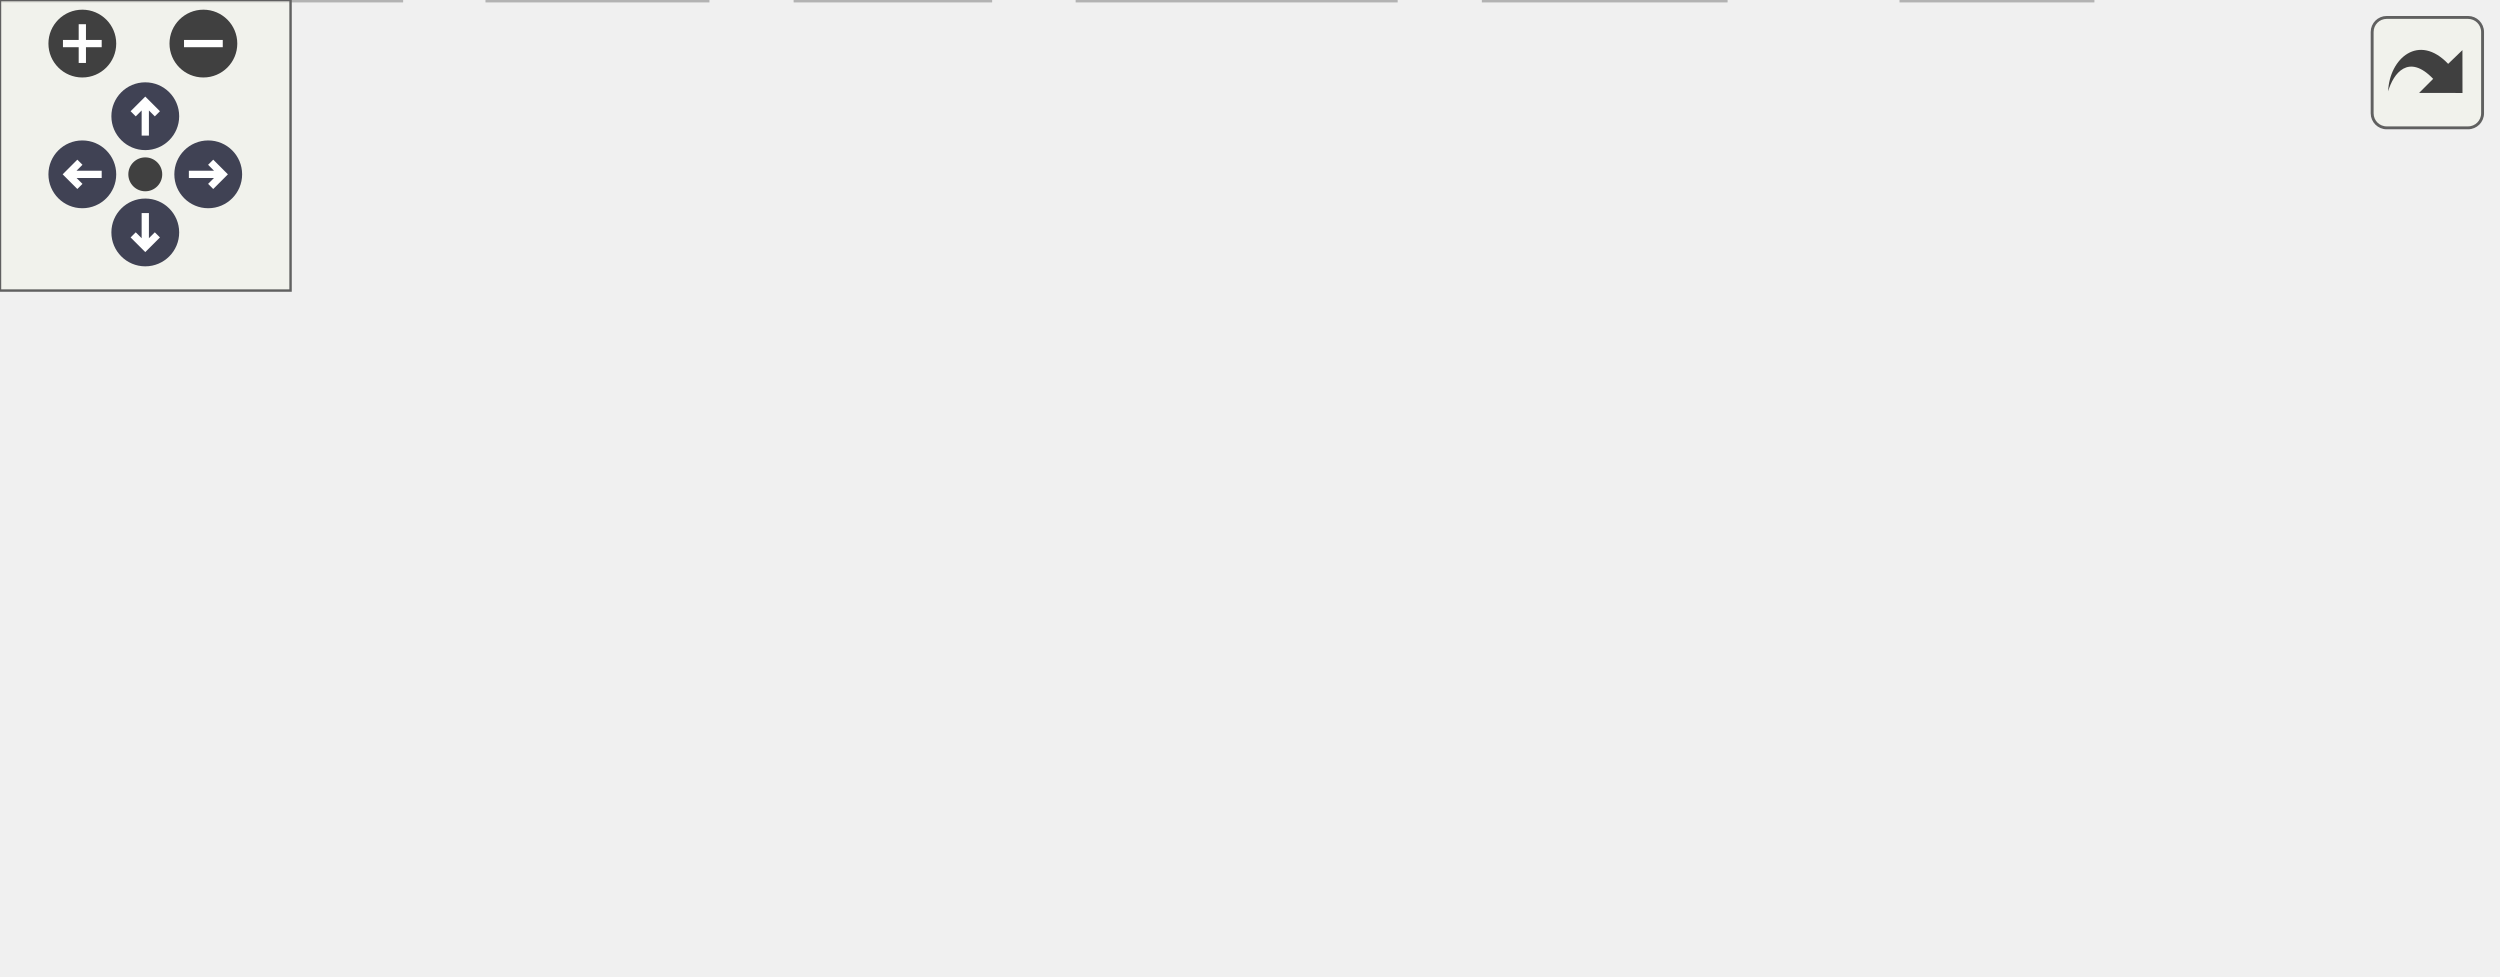
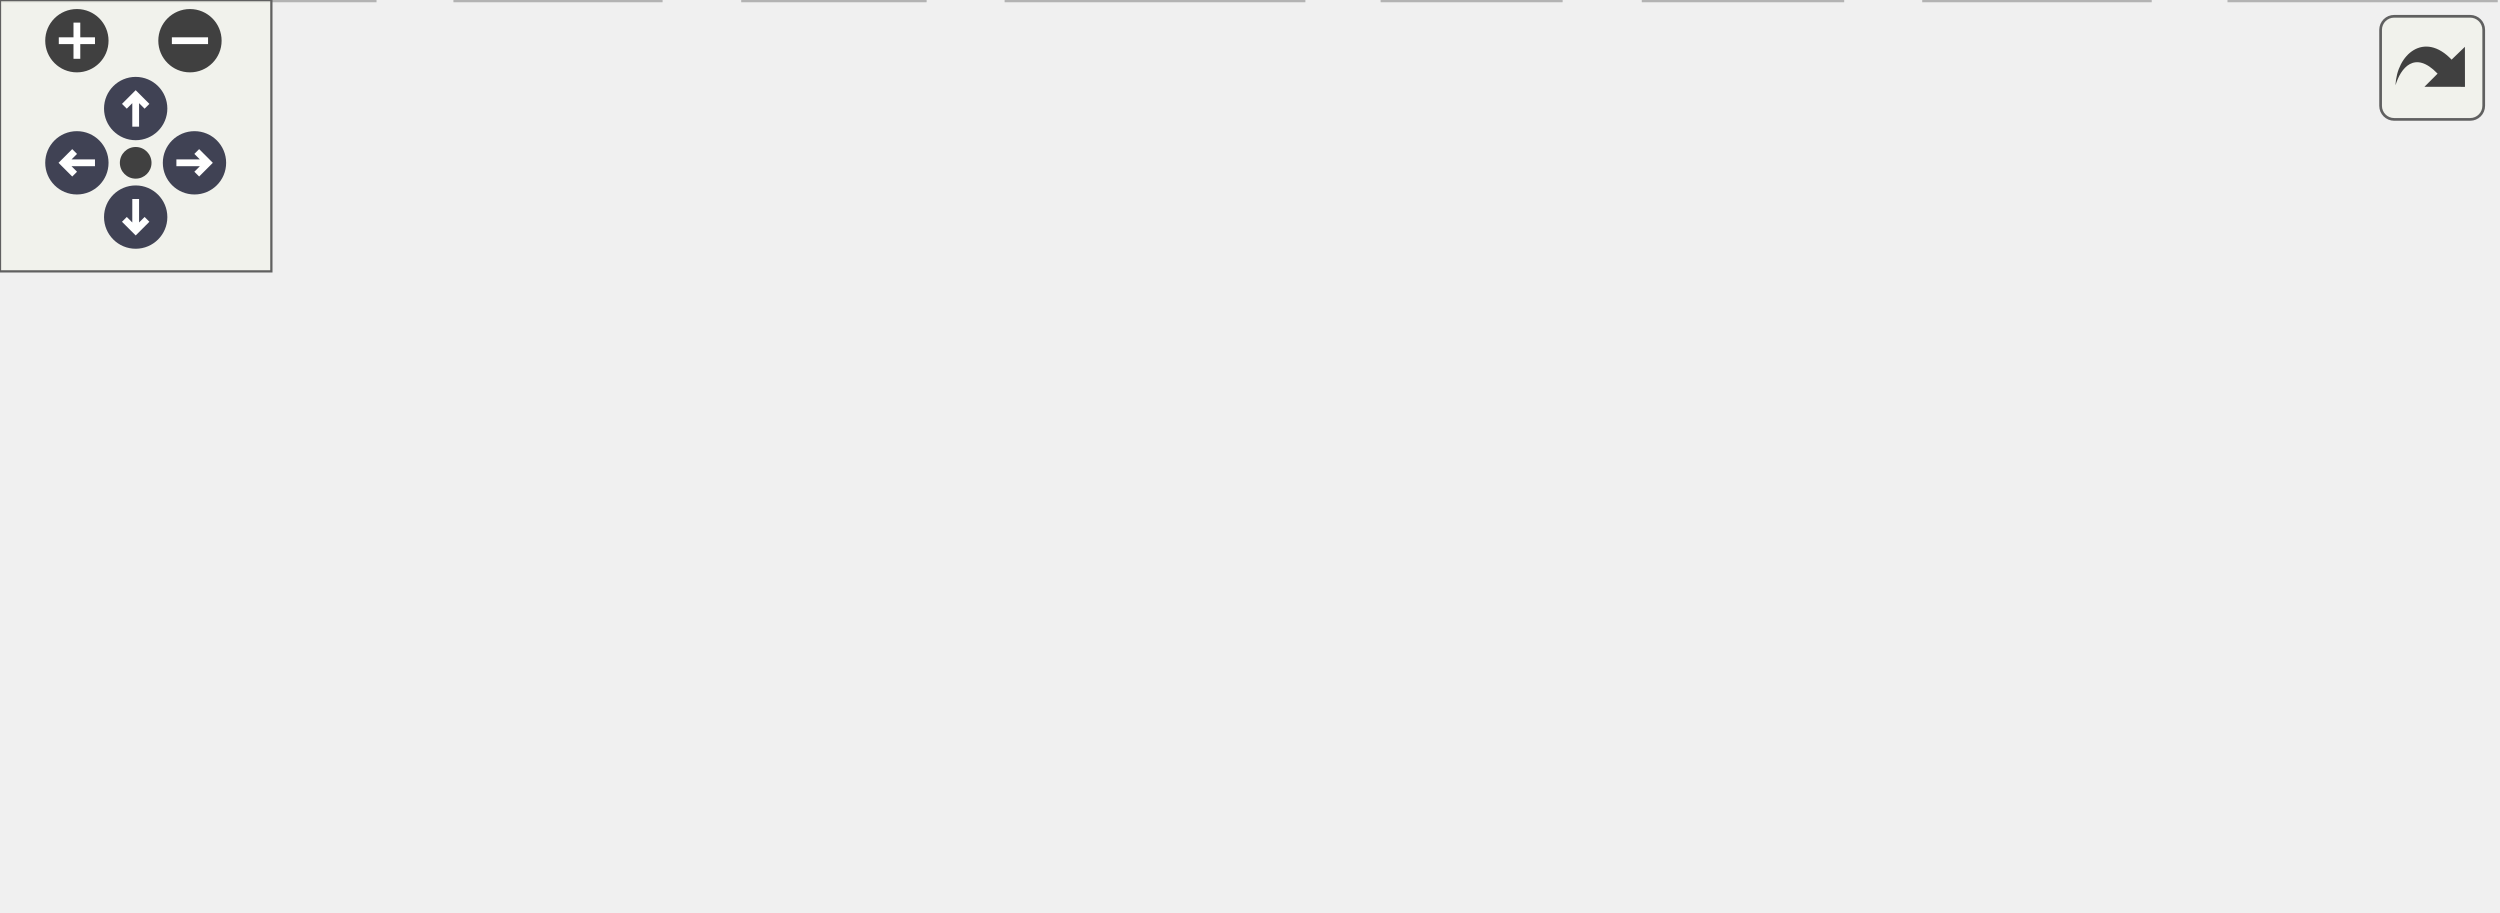
<svg xmlns="http://www.w3.org/2000/svg" xmlns:xlink="http://www.w3.org/1999/xlink" id="main" version="1.1" xml:space="preserve">
  <style type="text/css">
.node, .edge {opacity: 0.7;}
.node.selected, .edge.selected {opacity: 1;}
.edge:hover path { stroke: red; }
.edge:hover polygon { stroke: red; fill: red; }
</style>
  <defs>
    <circle id="rim" cx="0" cy="0" r="7" />
    <circle id="rim2" cx="0" cy="0" r="3.5" />
    <g id="zoomPlus">
      <use xlink:href="#rim" fill="#404040">
        <set attributeName="fill" to="#808080" begin="zoomplus.mouseover" end="zoomplus.mouseout" />
      </use>
      <path d="M-4,0h8M0,-4v8" fill="none" stroke="white" stroke-width="1.5" pointer-events="none" />
    </g>
    <g id="zoomMin">
      <use xlink:href="#rim" fill="#404040">
        <set attributeName="fill" to="#808080" begin="zoomminus.mouseover" end="zoomminus.mouseout" />
      </use>
      <path d="M-4,0h8" fill="none" stroke="white" stroke-width="1.5" pointer-events="none" />
    </g>
    <g id="arrowUp" transform="translate(30 24)">
      <use xlink:href="#rim" />
      <path pointer-events="none" fill="none" stroke="white" stroke-width="1.5" d="M0,-3.0v7 M-2.5,-0.5L0,-3.0L2.5,-0.5" />
    </g>
    <g id="arrowRight" transform="rotate(90) translate(36 -43)">
      <use xlink:href="#rim" />
      <path pointer-events="none" fill="none" stroke="white" stroke-width="1.5" d="M0,-3.0v7 M-2.5,-0.5L0,-3.0L2.5,-0.5" />
    </g>
    <g id="arrowDown" transform="rotate(180) translate(-30 -48)">
      <use xlink:href="#rim" />
      <path pointer-events="none" fill="none" stroke="white" stroke-width="1.5" d="M0,-3.0v7 M-2.5,-0.5L0,-3.0L2.5,-0.5" />
    </g>
    <g id="arrowLeft" transform="rotate(270) translate(-36 17)">
      <use xlink:href="#rim" />
      <path pointer-events="none" fill="none" stroke="white" stroke-width="1.5" d="M0,-3.0v7 M-2.5,-0.5L0,-3.0L2.5,-0.5" />
    </g>
    <g id="resetDef">
      <use xlink:href="#rim2" fill="#404040">
        <set attributeName="fill" to="#808080" begin="reset.mouseover" end="reset.mouseout" />
      </use>
    </g>
  </defs>
  <svg id="graph" class="graph">
    <g id="viewport">
      <g id="Node000001" class="node">
        <g id="a_Node000001">
          <a xlink:title=" ">
-             <polygon fill="#999999" stroke="#666666" points="284.5,-141 158.25,-141 158.25,-110.5 284.5,-110.5 284.5,-141" />
-             <text xml:space="preserve" text-anchor="start" x="166.25" y="-127.5" font-family="Helvetica,sans-Serif" font-size="10.00">src/composition/include</text>
-             <text xml:space="preserve" text-anchor="middle" x="221.38" y="-116.25" font-family="Helvetica,sans-Serif" font-size="10.00">/fourdst/atomic/species.h</text>
+             <polygon fill="#999999" stroke="#666666" points="285.5,-141 159.25,-141 159.25,-110.5 285.5,-110.5 285.5,-141" />
+             <text xml:space="preserve" text-anchor="start" x="167.25" y="-127.5" font-family="Helvetica,sans-Serif" font-size="10.00">src/composition/include</text>
+             <text xml:space="preserve" text-anchor="middle" x="222.38" y="-116.25" font-family="Helvetica,sans-Serif" font-size="10.00">/fourdst/atomic/species.h</text>
          </a>
        </g>
      </g>
      <g id="Node000002" class="node">
        <g id="a_Node000002">
          <a xlink:title=" ">
            <polygon fill="#e0e0e0" stroke="#999999" points="82.75,-19.25 0,-19.25 0,0 82.75,0 82.75,-19.25" />
            <text xml:space="preserve" text-anchor="middle" x="41.38" y="-5.75" font-family="Helvetica,sans-Serif" font-size="10.00">unordered_map</text>
          </a>
        </g>
      </g>
      <g id="edge1_Node000001_Node000002" class="edge">
        <g id="a_edge1_Node000001_Node000002">
          <a xlink:title=" ">
-             <path fill="none" stroke="#63b8ff" d="M157.79,-111.22C132.42,-103.54 104.14,-91.87 82.38,-74.5 67.42,-62.57 56.24,-43.62 49.37,-29.46" />
-             <polygon fill="#63b8ff" stroke="#63b8ff" points="52.72,-28.39 45.41,-20.73 46.35,-31.28 52.72,-28.39" />
+             <path fill="none" stroke="#63b8ff" d="M159.04,-111.52C133.31,-103.85 104.5,-92.11 82.38,-74.5 67.41,-62.58 56.23,-43.64 49.36,-29.47" />
+             <polygon fill="#63b8ff" stroke="#63b8ff" points="52.72,-28.4 45.4,-20.74 46.34,-31.29 52.72,-28.4" />
          </a>
        </g>
      </g>
      <g id="Node000003" class="node">
        <g id="a_Node000003">
          <a xlink:title=" ">
            <polygon fill="#e0e0e0" stroke="#999999" points="288.12,-19.25 222.62,-19.25 222.62,0 288.12,0 288.12,-19.25" />
            <text xml:space="preserve" text-anchor="middle" x="255.38" y="-5.75" font-family="Helvetica,sans-Serif" font-size="10.00">string_view</text>
          </a>
        </g>
      </g>
      <g id="edge2_Node000001_Node000003" class="edge">
        <g id="a_edge2_Node000001_Node000003">
          <a xlink:title=" ">
-             <path fill="none" stroke="#63b8ff" d="M225.14,-110.04C228.8,-95.92 234.65,-74.04 240.38,-55.25 242.87,-47.04 245.85,-38.06 248.48,-30.32" />
-             <polygon fill="#63b8ff" stroke="#63b8ff" points="251.78,-31.49 251.74,-20.9 245.17,-29.2 251.78,-31.49" />
+             <path fill="none" stroke="#63b8ff" d="M226.55,-110.3C232.38,-90.15 242.96,-53.56 249.55,-30.75" />
+             <polygon fill="#63b8ff" stroke="#63b8ff" points="252.92,-31.73 252.33,-21.15 246.19,-29.79 252.92,-31.73" />
          </a>
        </g>
      </g>
      <g id="Node000004" class="node">
        <g id="a_Node000004">
          <a xlink:title=" ">
            <polygon fill="#e0e0e0" stroke="#999999" points="204.38,-19.25 164.38,-19.25 164.38,0 204.38,0 204.38,-19.25" />
            <text xml:space="preserve" text-anchor="middle" x="184.38" y="-5.75" font-family="Helvetica,sans-Serif" font-size="10.00">string</text>
          </a>
        </g>
      </g>
      <g id="edge3_Node000001_Node000004" class="edge">
        <g id="a_edge3_Node000001_Node000004">
          <a xlink:title=" ">
-             <path fill="none" stroke="#63b8ff" d="M216.69,-110.3C210.13,-90.06 198.18,-53.22 190.8,-30.44" />
-             <polygon fill="#63b8ff" stroke="#63b8ff" points="194.2,-29.57 187.78,-21.14 187.54,-31.73 194.2,-29.57" />
+             <path fill="none" stroke="#63b8ff" d="M217.56,-110.3C210.82,-90.06 198.56,-53.22 190.97,-30.44" />
+             <polygon fill="#63b8ff" stroke="#63b8ff" points="194.35,-29.52 187.87,-21.13 187.71,-31.73 194.35,-29.52" />
          </a>
        </g>
      </g>
      <g id="Node000005" class="node">
        <g id="a_Node000005">
          <a xlink:title=" ">
-             <polygon fill="#e0e0e0" stroke="#999999" points="432,-19.25 392.75,-19.25 392.75,0 432,0 432,-19.25" />
-             <text xml:space="preserve" text-anchor="middle" x="412.38" y="-5.75" font-family="Helvetica,sans-Serif" font-size="10.00">limits</text>
+             <polygon fill="#e0e0e0" stroke="#999999" points="345,-19.25 305.75,-19.25 305.75,0 345,0 345,-19.25" />
+             <text xml:space="preserve" text-anchor="middle" x="325.38" y="-5.75" font-family="Helvetica,sans-Serif" font-size="10.00">limits</text>
          </a>
        </g>
      </g>
      <g id="edge4_Node000001_Node000005" class="edge">
        <g id="a_edge4_Node000001_Node000005">
          <a xlink:title=" ">
-             <path fill="none" stroke="#63b8ff" d="M284.91,-116.43C334.22,-108.53 396.73,-94.8 412.38,-74.5 421.81,-62.26 420.97,-44.42 418.25,-30.7" />
-             <polygon fill="#63b8ff" stroke="#63b8ff" points="421.65,-29.87 415.83,-21.01 414.86,-31.56 421.65,-29.87" />
+             <path fill="none" stroke="#63b8ff" d="M233.49,-110.24C244.66,-95.9 262.58,-73.51 279.38,-55.25 288.21,-45.65 298.6,-35.48 307.27,-27.28" />
+             <polygon fill="#63b8ff" stroke="#63b8ff" points="309.52,-29.97 314.44,-20.58 304.74,-24.85 309.52,-29.97" />
          </a>
        </g>
      </g>
      <g id="Node000006" class="node">
        <g id="a_Node000006">
          <a xlink:href="atomic_species_8h.html" target="_top" xlink:title=" ">
-             <polygon fill="white" stroke="#666666" points="403.38,-74.5 249.38,-74.5 249.38,-55.25 403.38,-55.25 403.38,-74.5" />
-             <text xml:space="preserve" text-anchor="middle" x="326.38" y="-61" font-family="Helvetica,sans-Serif" font-size="10.00">fourdst/atomic/atomicSpecies.h</text>
+             <polygon fill="white" stroke="#666666" points="442.38,-74.5 288.38,-74.5 288.38,-55.25 442.38,-55.25 442.38,-74.5" />
+             <text xml:space="preserve" text-anchor="middle" x="365.38" y="-61" font-family="Helvetica,sans-Serif" font-size="10.00">fourdst/atomic/atomicSpecies.h</text>
          </a>
        </g>
      </g>
      <g id="edge5_Node000001_Node000006" class="edge">
        <g id="a_edge5_Node000001_Node000006">
          <a xlink:title=" ">
-             <path fill="none" stroke="#63b8ff" d="M247.6,-110.05C263.74,-100.99 284.35,-89.44 300.44,-80.41" />
-             <polygon fill="#63b8ff" stroke="#63b8ff" points="301.94,-83.59 308.95,-75.64 298.52,-77.48 301.94,-83.59" />
-           </a>
-         </g>
-       </g>
-       <g id="Node000008" class="node">
-         <g id="a_Node000008">
+             <path fill="none" stroke="#63b8ff" d="M258.09,-110.05C281.02,-100.6 310.56,-88.44 332.84,-79.27" />
+             <polygon fill="#63b8ff" stroke="#63b8ff" points="334.13,-82.52 342.05,-75.48 331.47,-76.05 334.13,-82.52" />
+           </a>
+         </g>
+       </g>
+       <g id="Node000010" class="node">
+         <g id="a_Node000010">
          <a xlink:href="elements_8h.html" target="_top" xlink:title="Provides mappings between atomic numbers and element symbols for the periodic table.">
            <polygon fill="white" stroke="#666666" points="155.38,-74.5 91.38,-74.5 91.38,-55.25 155.38,-55.25 155.38,-74.5" />
            <text xml:space="preserve" text-anchor="middle" x="123.38" y="-61" font-family="Helvetica,sans-Serif" font-size="10.00">elements.h</text>
          </a>
        </g>
      </g>
-       <g id="edge10_Node000001_Node000008" class="edge">
-         <g id="a_edge10_Node000001_Node000008">
-           <a xlink:title=" ">
-             <path fill="none" stroke="#63b8ff" d="M196.9,-110.05C181.97,-101.08 162.96,-89.66 148.01,-80.67" />
-             <polygon fill="#63b8ff" stroke="#63b8ff" points="150.08,-77.83 139.7,-75.68 146.47,-83.83 150.08,-77.83" />
-           </a>
-         </g>
-       </g>
-       <g id="Node000010" class="node">
-         <g id="a_Node000010">
-           <a xlink:title=" ">
-             <polygon fill="#e0e0e0" stroke="#999999" points="515.25,-74.5 459.5,-74.5 459.5,-55.25 515.25,-55.25 515.25,-74.5" />
-             <text xml:space="preserve" text-anchor="middle" x="487.38" y="-61" font-family="Helvetica,sans-Serif" font-size="10.00">expected</text>
-           </a>
-         </g>
-       </g>
-       <g id="edge14_Node000001_Node000010" class="edge">
-         <g id="a_edge14_Node000001_Node000010">
-           <a xlink:title=" ">
-             <path fill="none" stroke="#63b8ff" d="M284.75,-110.72C335.42,-99.51 404.88,-84.13 447.9,-74.61" />
-             <polygon fill="#63b8ff" stroke="#63b8ff" points="448.55,-78.05 457.55,-72.48 447.03,-71.22 448.55,-78.05" />
-           </a>
-         </g>
-       </g>
-       <g id="edge6_Node000006_Node000003" class="edge">
-         <g id="a_edge6_Node000006_Node000003">
-           <a xlink:title=" ">
-             <path fill="none" stroke="#63b8ff" d="M314.33,-54.84C303.97,-47.07 288.77,-35.67 276.41,-26.4" />
-             <polygon fill="#63b8ff" stroke="#63b8ff" points="278.55,-23.63 268.45,-20.43 274.35,-29.23 278.55,-23.63" />
-           </a>
-         </g>
-       </g>
-       <g id="edge7_Node000006_Node000004" class="edge">
-         <g id="a_edge7_Node000006_Node000004">
-           <a xlink:title=" ">
-             <path fill="none" stroke="#63b8ff" d="M302.29,-54.84C278.19,-45.81 241.05,-31.88 214.91,-22.07" />
-             <polygon fill="#63b8ff" stroke="#63b8ff" points="216.45,-18.92 205.86,-18.68 213.99,-25.47 216.45,-18.92" />
-           </a>
-         </g>
-       </g>
-       <g id="edge9_Node000006_Node000005" class="edge">
-         <g id="a_edge9_Node000006_Node000005">
-           <a xlink:title=" ">
-             <path fill="none" stroke="#63b8ff" d="M340.96,-54.84C353.81,-46.89 372.79,-35.14 387.95,-25.75" />
-             <polygon fill="#63b8ff" stroke="#63b8ff" points="389.77,-28.74 396.43,-20.5 386.08,-22.79 389.77,-28.74" />
+       <g id="edge12_Node000001_Node000010" class="edge">
+         <g id="a_edge12_Node000001_Node000010">
+           <a xlink:title=" ">
+             <path fill="none" stroke="#63b8ff" d="M197.65,-110.05C182.57,-101.08 163.36,-89.66 148.26,-80.67" />
+             <polygon fill="#63b8ff" stroke="#63b8ff" points="150.24,-77.78 139.86,-75.68 146.66,-83.8 150.24,-77.78" />
+           </a>
+         </g>
+       </g>
+       <g id="Node000012" class="node">
+         <g id="a_Node000012">
+           <a xlink:title=" ">
+             <polygon fill="#e0e0e0" stroke="#999999" points="516.25,-74.5 460.5,-74.5 460.5,-55.25 516.25,-55.25 516.25,-74.5" />
+             <text xml:space="preserve" text-anchor="middle" x="488.38" y="-61" font-family="Helvetica,sans-Serif" font-size="10.00">expected</text>
+           </a>
+         </g>
+       </g>
+       <g id="edge16_Node000001_Node000012" class="edge">
+         <g id="a_edge16_Node000001_Node000012">
+           <a xlink:title=" ">
+             <path fill="none" stroke="#63b8ff" d="M285.6,-111.11C329.01,-101.69 388.23,-88.73 449.12,-74.99" />
+             <polygon fill="#63b8ff" stroke="#63b8ff" points="449.64,-78.46 458.63,-72.84 448.1,-71.63 449.64,-78.46" />
+           </a>
+         </g>
+       </g>
+       <g id="edge7_Node000006_Node000003" class="edge">
+         <g id="a_edge7_Node000006_Node000003">
+           <a xlink:title=" ">
+             <path fill="none" stroke="#63b8ff" d="M346.71,-54.84C329.65,-46.58 304.13,-34.23 284.4,-24.68" />
+             <polygon fill="#63b8ff" stroke="#63b8ff" points="286.01,-21.57 275.49,-20.36 282.96,-27.87 286.01,-21.57" />
+           </a>
+         </g>
+       </g>
+       <g id="edge8_Node000006_Node000004" class="edge">
+         <g id="a_edge8_Node000006_Node000004">
+           <a xlink:title=" ">
+             <path fill="none" stroke="#63b8ff" d="M334.22,-54.76C305.71,-46.42 262.07,-33.62 215.57,-19.89" />
+             <polygon fill="#63b8ff" stroke="#63b8ff" points="216.69,-16.57 206.11,-17.09 214.7,-23.29 216.69,-16.57" />
+           </a>
+         </g>
+       </g>
+       <g id="edge10_Node000006_Node000005" class="edge">
+         <g id="a_edge10_Node000006_Node000005">
+           <a xlink:title=" ">
+             <path fill="none" stroke="#63b8ff" d="M358.77,-55.08C353.42,-47.96 345.7,-37.68 339.03,-28.8" />
+             <polygon fill="#63b8ff" stroke="#63b8ff" points="341.84,-26.71 333.03,-20.82 336.24,-30.92 341.84,-26.71" />
          </a>
        </g>
      </g>
      <g id="Node000007" class="node">
        <g id="a_Node000007">
          <a xlink:title=" ">
-             <polygon fill="#e0e0e0" stroke="#999999" points="356.25,-19.25 306.5,-19.25 306.5,0 356.25,0 356.25,-19.25" />
-             <text xml:space="preserve" text-anchor="middle" x="331.38" y="-5.75" font-family="Helvetica,sans-Serif" font-size="10.00">optional</text>
-           </a>
-         </g>
-       </g>
-       <g id="edge8_Node000006_Node000007" class="edge">
-         <g id="a_edge8_Node000006_Node000007">
-           <a xlink:title=" ">
-             <path fill="none" stroke="#63b8ff" d="M327.2,-55.08C327.82,-48.49 328.69,-39.21 329.48,-30.82" />
-             <polygon fill="#63b8ff" stroke="#63b8ff" points="332.94,-31.4 330.39,-21.12 325.97,-30.75 332.94,-31.4" />
-           </a>
-         </g>
-       </g>
-       <g id="edge11_Node000008_Node000002" class="edge">
-         <g id="a_edge11_Node000008_Node000002">
+             <polygon fill="#e0e0e0" stroke="#999999" points="407.25,-19.25 363.5,-19.25 363.5,0 407.25,0 407.25,-19.25" />
+             <text xml:space="preserve" text-anchor="middle" x="385.38" y="-5.75" font-family="Helvetica,sans-Serif" font-size="10.00">format</text>
+           </a>
+         </g>
+       </g>
+       <g id="edge6_Node000006_Node000007" class="edge">
+         <g id="a_edge6_Node000006_Node000007">
+           <a xlink:title=" ">
+             <path fill="none" stroke="#63b8ff" d="M368.68,-55.08C371.21,-48.34 374.8,-38.77 378.01,-30.24" />
+             <polygon fill="#63b8ff" stroke="#63b8ff" points="381.23,-31.62 381.47,-21.03 374.68,-29.16 381.23,-31.62" />
+           </a>
+         </g>
+       </g>
+       <g id="Node000008" class="node">
+         <g id="a_Node000008">
+           <a xlink:title=" ">
+             <polygon fill="#e0e0e0" stroke="#999999" points="475.25,-19.25 425.5,-19.25 425.5,0 475.25,0 475.25,-19.25" />
+             <text xml:space="preserve" text-anchor="middle" x="450.38" y="-5.75" font-family="Helvetica,sans-Serif" font-size="10.00">optional</text>
+           </a>
+         </g>
+       </g>
+       <g id="edge9_Node000006_Node000008" class="edge">
+         <g id="a_edge9_Node000006_Node000008">
+           <a xlink:title=" ">
+             <path fill="none" stroke="#63b8ff" d="M379.79,-54.84C392.49,-46.89 411.25,-35.14 426.23,-25.75" />
+             <polygon fill="#63b8ff" stroke="#63b8ff" points="427.99,-28.78 434.6,-20.51 424.27,-22.85 427.99,-28.78" />
+           </a>
+         </g>
+       </g>
+       <g id="Node000009" class="node">
+         <g id="a_Node000009">
+           <a xlink:title=" ">
+             <polygon fill="#e0e0e0" stroke="#999999" points="551.75,-19.25 493,-19.25 493,0 551.75,0 551.75,-19.25" />
+             <text xml:space="preserve" text-anchor="middle" x="522.38" y="-5.75" font-family="Helvetica,sans-Serif" font-size="10.00">stdexcept</text>
+           </a>
+         </g>
+       </g>
+       <g id="edge11_Node000006_Node000009" class="edge">
+         <g id="a_edge11_Node000006_Node000009">
+           <a xlink:title=" ">
+             <path fill="none" stroke="#63b8ff" d="M392.01,-54.84C417.5,-46.2 456.19,-33.07 484.8,-23.37" />
+             <polygon fill="#63b8ff" stroke="#63b8ff" points="485.83,-26.72 494.18,-20.19 483.58,-20.09 485.83,-26.72" />
+           </a>
+         </g>
+       </g>
+       <g id="edge13_Node000010_Node000002" class="edge">
+         <g id="a_edge13_Node000010_Node000002">
          <a xlink:title=" ">
            <path fill="none" stroke="#63b8ff" d="M109.46,-54.84C97.21,-46.89 79.12,-35.14 64.66,-25.75" />
            <polygon fill="#63b8ff" stroke="#63b8ff" points="66.92,-23.04 56.62,-20.53 63.1,-28.91 66.92,-23.04" />
          </a>
        </g>
      </g>
-       <g id="edge13_Node000008_Node000004" class="edge">
-         <g id="a_edge13_Node000008_Node000004">
+       <g id="edge15_Node000010_Node000004" class="edge">
+         <g id="a_edge15_Node000010_Node000004">
          <a xlink:title=" ">
            <path fill="none" stroke="#63b8ff" d="M133.72,-54.84C142.45,-47.22 155.16,-36.12 165.67,-26.95" />
            <polygon fill="#63b8ff" stroke="#63b8ff" points="167.81,-29.73 173.04,-20.52 163.2,-24.46 167.81,-29.73" />
          </a>
        </g>
      </g>
-       <g id="Node000009" class="node">
-         <g id="a_Node000009">
+       <g id="Node000011" class="node">
+         <g id="a_Node000011">
          <a xlink:title=" ">
            <polygon fill="#e0e0e0" stroke="#999999" points="146,-19.25 100.75,-19.25 100.75,0 146,0 146,-19.25" />
            <text xml:space="preserve" text-anchor="middle" x="123.38" y="-5.75" font-family="Helvetica,sans-Serif" font-size="10.00">cstdint</text>
          </a>
        </g>
      </g>
-       <g id="edge12_Node000008_Node000009" class="edge">
-         <g id="a_edge12_Node000008_Node000009">
+       <g id="edge14_Node000010_Node000011" class="edge">
+         <g id="a_edge14_Node000010_Node000011">
          <a xlink:title=" ">
            <path fill="none" stroke="#63b8ff" d="M123.38,-55.08C123.38,-48.57 123.38,-39.42 123.38,-31.12" />
            <polygon fill="#63b8ff" stroke="#63b8ff" points="126.88,-31.12 123.38,-21.12 119.88,-31.12 126.88,-31.12" />
          </a>
        </g>
      </g>
    </g>
  </svg>
  <g id="navigator" transform="translate(0 0)" fill="#404254">
    <rect fill="#f2f5e9" fill-opacity="0.5" stroke="#606060" stroke-width=".5" x="0" y="0" width="60" height="60" />
    <use id="zoomplus" xlink:href="#zoomPlus" x="17" y="9" />
    <use id="zoomminus" xlink:href="#zoomMin" x="42" y="9" />
    <use id="reset" xlink:href="#resetDef" x="30" y="36" />
    <use id="arrowup" xlink:href="#arrowUp" x="0" y="0" />
    <use id="arrowright" xlink:href="#arrowRight" x="0" y="0" />
    <use id="arrowdown" xlink:href="#arrowDown" x="0" y="0" />
    <use id="arrowleft" xlink:href="#arrowLeft" x="0" y="0" />
  </g>
  <svg viewBox="0 0 15 15" width="100%" height="30px" preserveAspectRatio="xMaxYMin meet">
    <g id="arrow_out" transform="scale(0.3 0.3)">
      <a xlink:href="species_8h__incl_org.svg" target="_base">
        <rect id="button" ry="5" rx="5" y="6" x="6" height="38" width="38" fill="#f2f5e9" fill-opacity="0.5" stroke="#606060" stroke-width="1.0" />
        <path id="arrow" d="M 11.5,31.437 C 11.94,20.098 22.043,11.323 32.159,21.979 L 37.069,17.246 C 37.069,17.246 37.088,32 37.088,32 L 22.16,31.978 C 22.16,31.978 26.998,27.14 26.998,27.14 C 18.529,18.264 13.292,25.23 11.5,31.437 z" style="fill:#404040;" />
      </a>
    </g>
  </svg>
  <style type="text/css">

[data-mouse-over-selected='false'] { opacity: 0.7; }
[data-mouse-over-selected='true']  { opacity: 1.0; }

</style>
</svg>
